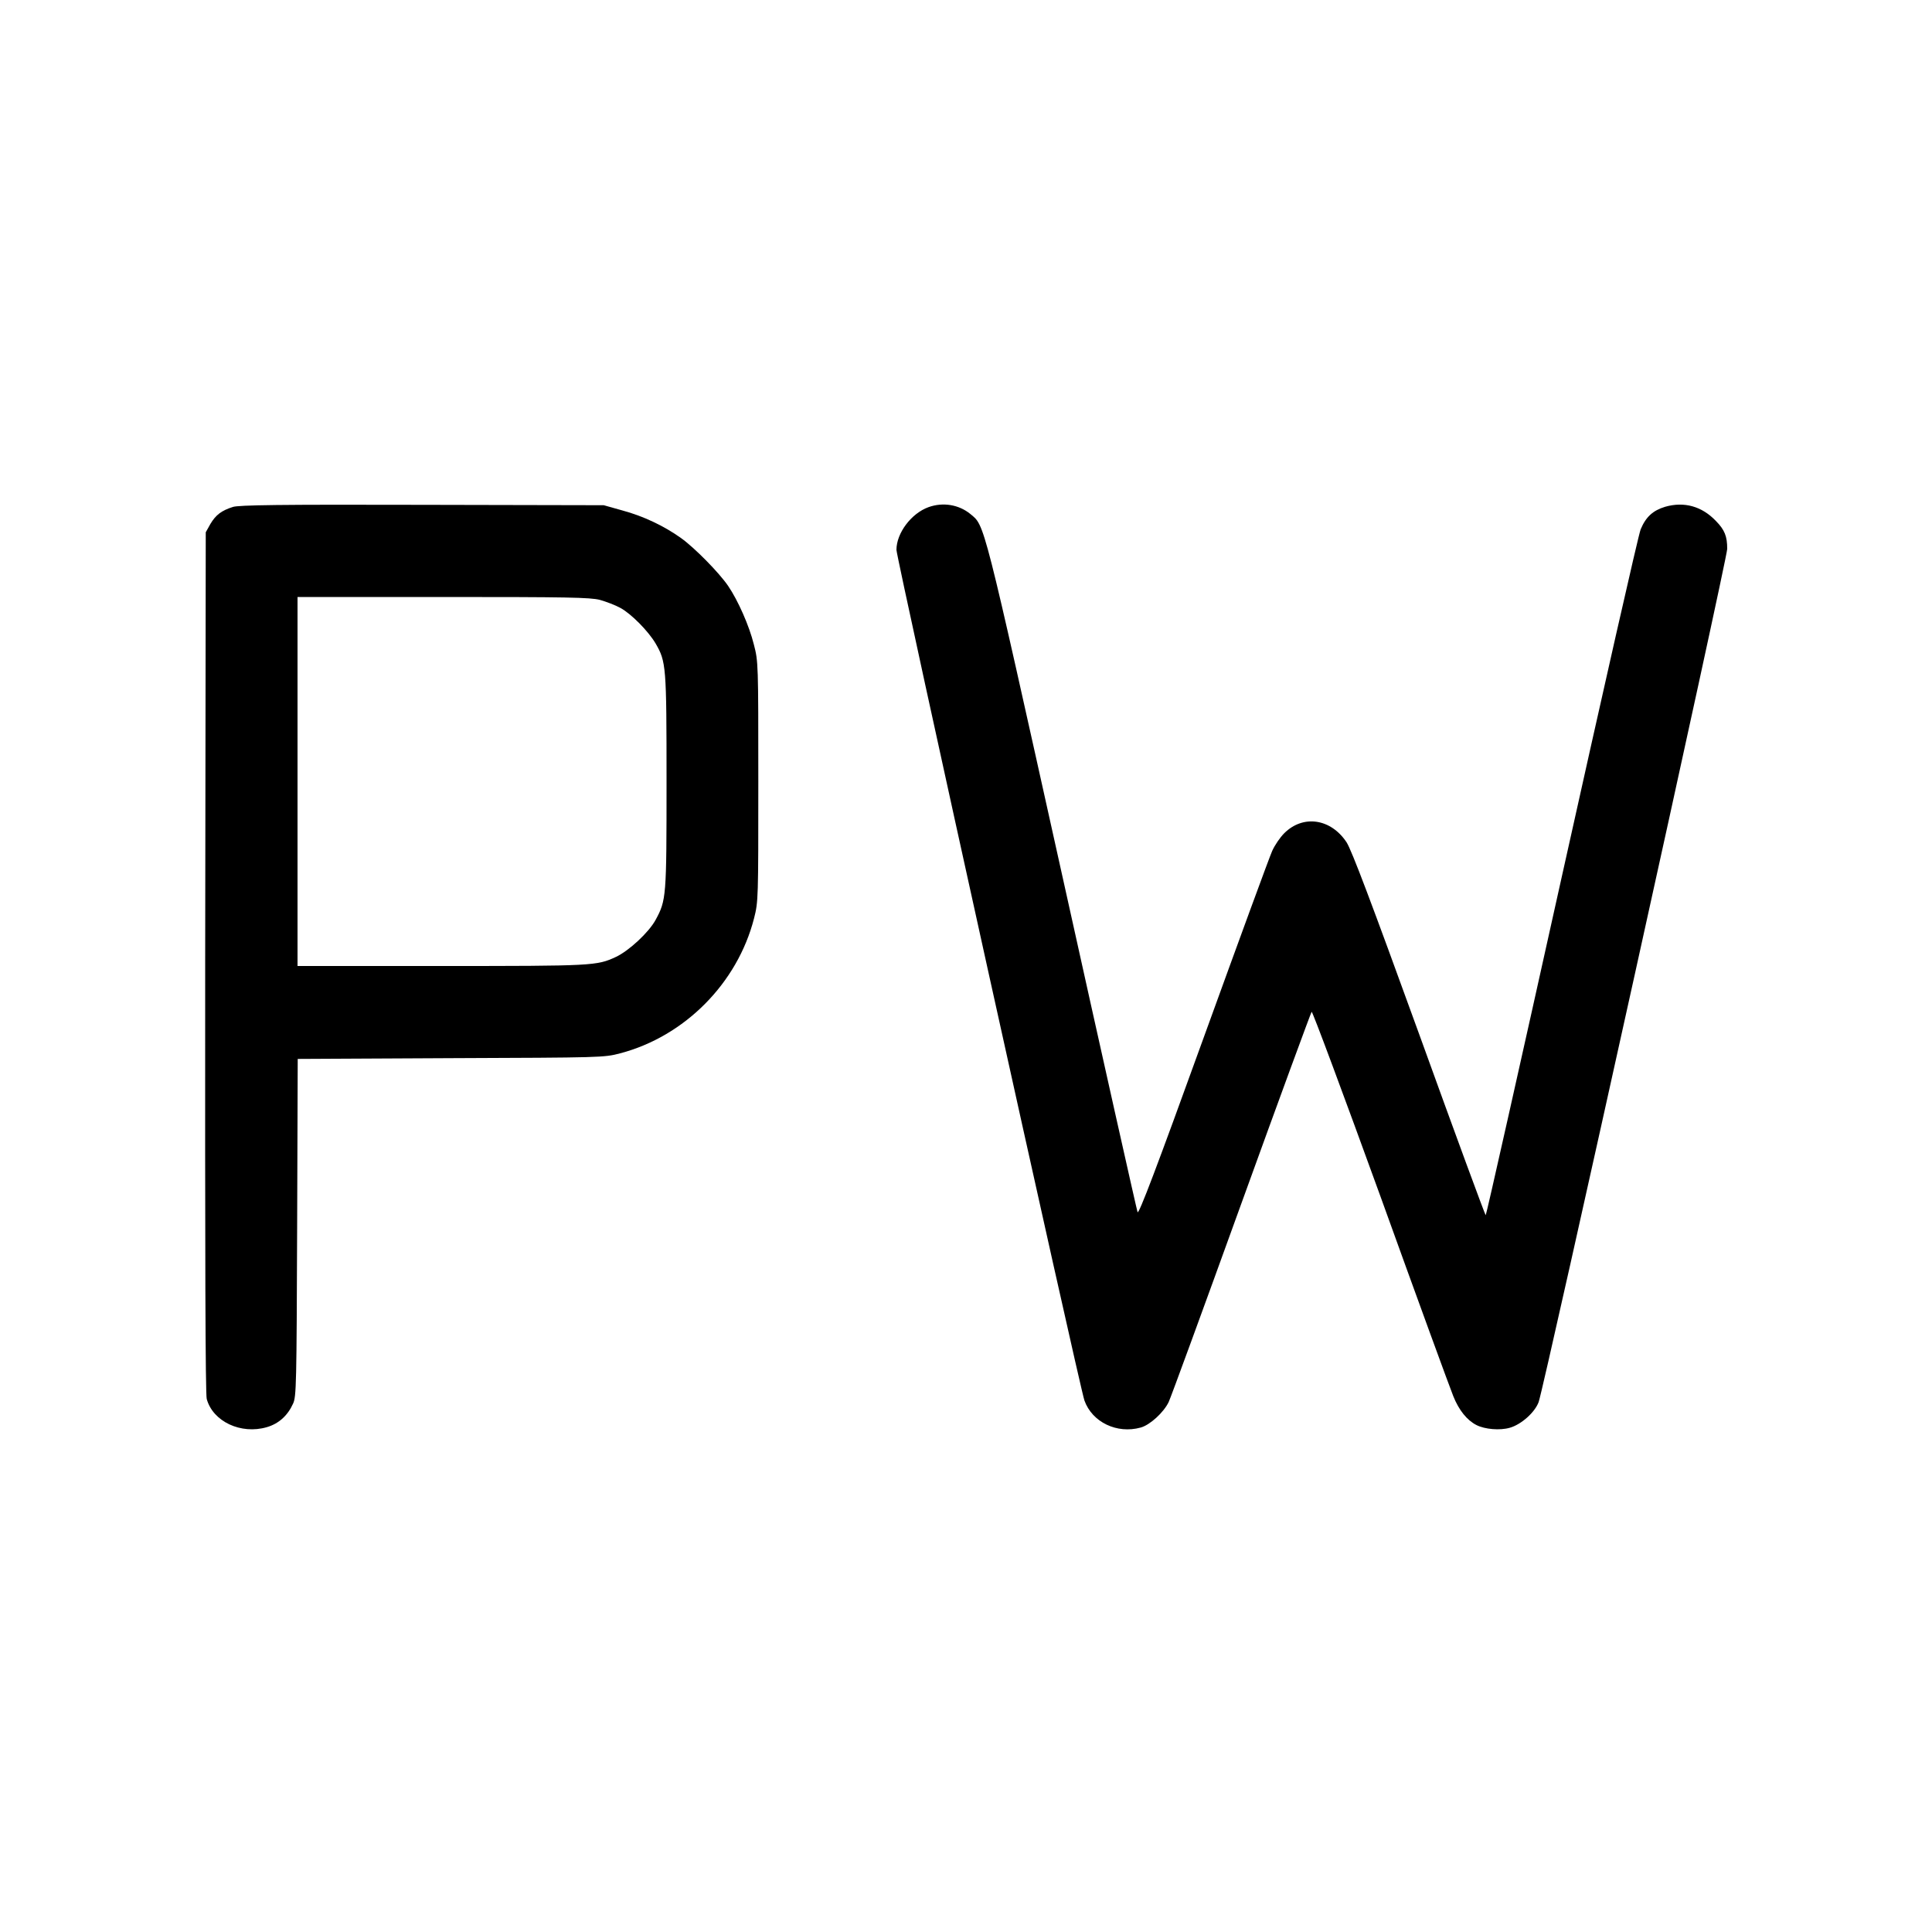
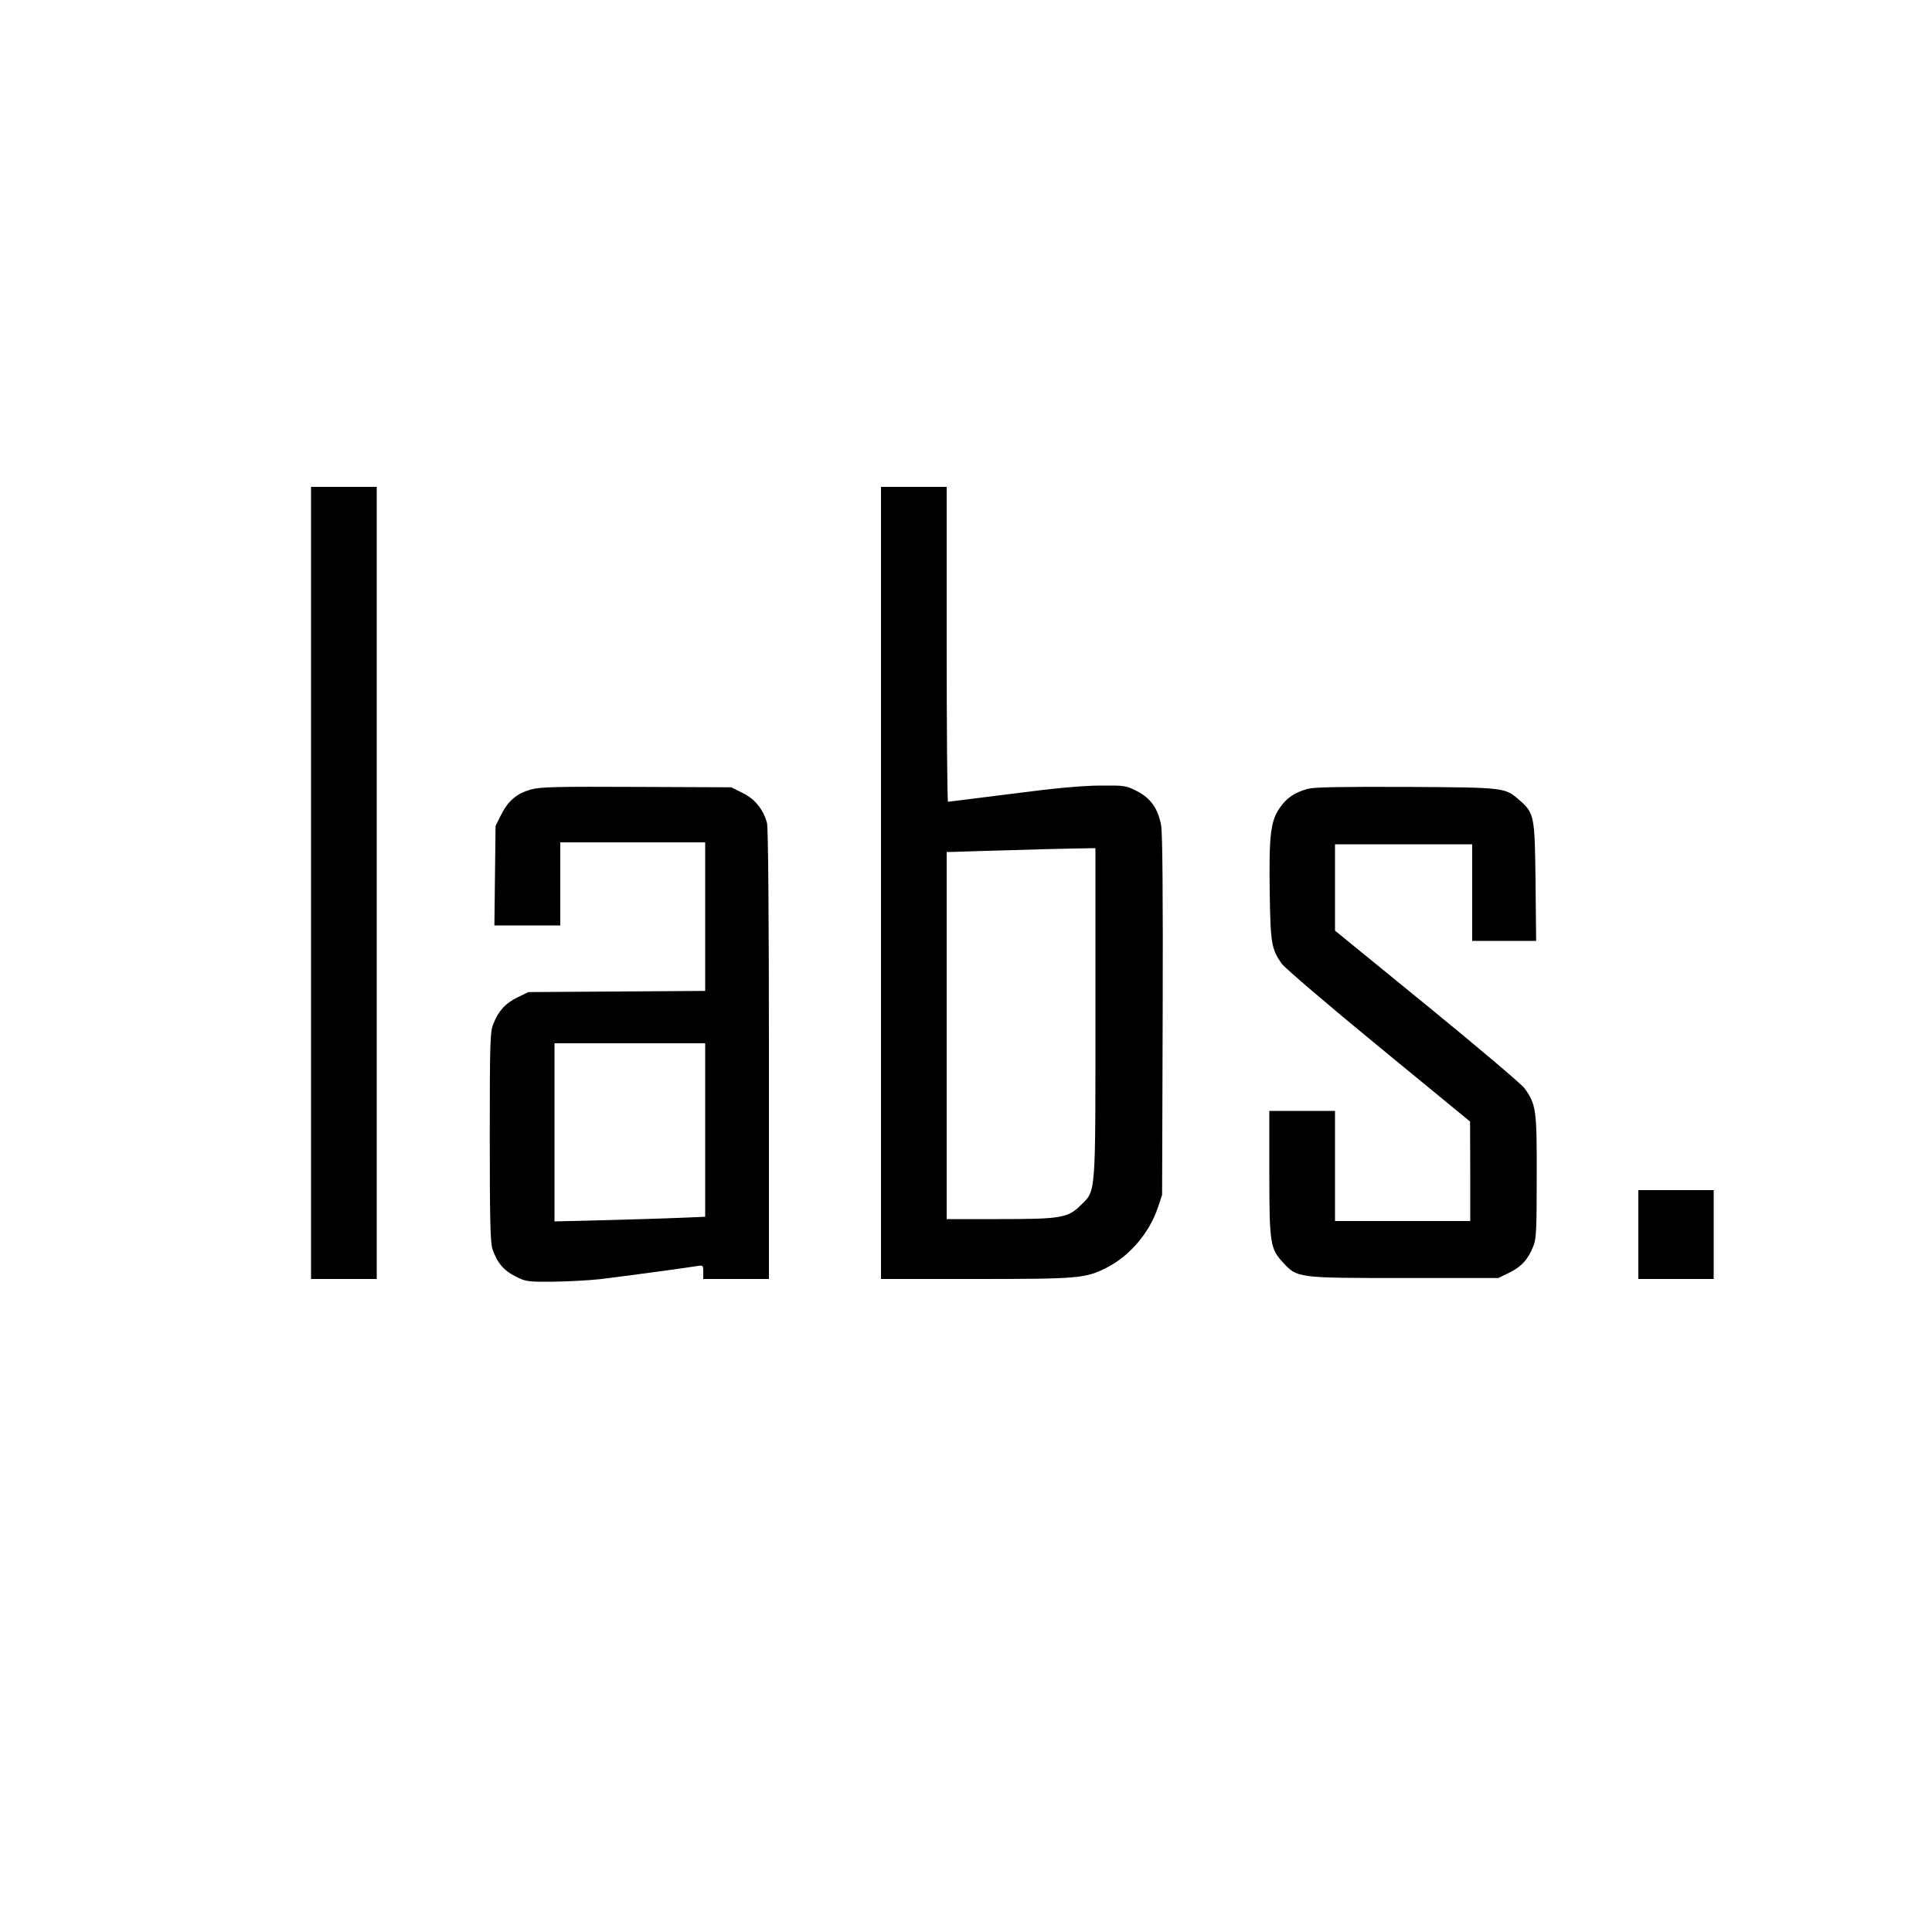
<svg xmlns="http://www.w3.org/2000/svg" version="1.0" width="1000pt" height="1000pt" viewBox="0 0 1000 1000" preserveAspectRatio="xMidYMid meet">
  <g transform="translate(0,1000) scale(0.1,-0.1)" fill="#000000" stroke="none">
-     <path d="M1205 7376 c-59 -19 -88 -41 -116 -88 l-24 -43 -3 -2224 c-1 -1530 1 -2235 8 -2262 32 -117 177 -185 311 -146 62 18 108 60 136 122 17 37 18 97 21 912 l3 872 792 4 c782 3 793 3 877 25 334 88 607 363 693 699 22 87 22 98 22 708 0 611 0 621 -23 709 -24 97 -82 228 -133 303 -47 69 -174 198 -244 248 -88 63 -196 114 -304 143 l-96 27 -940 2 c-741 2 -949 -1 -980 -11z m1900 -481 c32 -9 80 -27 107 -42 56 -31 143 -119 181 -183 55 -95 57 -115 57 -715 0 -599 -1 -614 -57 -717 -35 -64 -137 -159 -205 -191 -99 -46 -117 -47 -903 -47 l-745 0 0 955 0 955 753 0 c644 0 761 -2 812 -15z" />
-     <path d="M4806 7375 c-89 -32 -166 -134 -166 -221 0 -42 948 -4334 973 -4403 40 -112 168 -174 291 -140 48 13 119 78 145 132 11 23 180 485 376 1027 196 542 360 988 364 993 4 4 164 -426 356 -955 191 -530 361 -995 377 -1034 29 -73 71 -125 120 -150 43 -22 121 -29 173 -14 59 17 129 79 149 133 28 76 976 4365 976 4416 0 65 -13 98 -58 144 -73 77 -165 102 -263 74 -63 -19 -100 -52 -127 -117 -11 -25 -194 -834 -408 -1797 -214 -964 -391 -1753 -394 -1753 -3 0 -158 421 -344 936 -250 689 -349 951 -376 994 -81 123 -225 145 -323 47 -22 -22 -49 -62 -62 -91 -13 -28 -173 -465 -356 -970 -243 -672 -335 -914 -341 -900 -4 10 -181 799 -392 1752 -412 1855 -398 1799 -474 1862 -59 48 -141 62 -216 35z" />
+     <path d="M1610 5430 l0 -2050 170 0 170 0 0 2050 0 2050 -170 0 -170 0 0 -2050z" />
+     <path d="M4560 5430 l0 -2050 488 0 c534 0 570 3 679 58 120 61 221 179 266 311 l22 66 3 928 c2 619 -1 947 -8 985 -16 86 -54 141 -125 177 -57 29 -62 30 -194 29 -94 -1 -236 -14 -457 -43 -177 -22 -324 -41 -327 -41 -4 0 -7 367 -7 815 l0 815 -170 0 -170 0 0 -2050z m1110 -668 c0 -959 3 -922 -74 -998 -67 -68 -103 -74 -423 -74 l-273 0 0 950 0 950 48 1 c26 1 146 5 267 8 121 4 273 8 338 9 l117 2 0 -848z" />
+     <path d="M2750 5914 c-74 -20 -119 -58 -155 -129 l-30 -60 -3 -257 -3 -258 170 0 171 0 0 215 0 215 375 0 375 0 0 -384 0 -385 -457 -3 -458 -3 -58 -28 c-62 -31 -97 -69 -124 -138 -16 -40 -18 -91 -18 -584 0 -428 3 -548 14 -580 23 -70 60 -113 120 -142 53 -27 62 -28 196 -27 77 1 185 7 240 13 124 15 458 60 503 68 31 5 32 4 32 -31 l0 -36 170 0 170 0 0 1163 c0 729 -4 1175 -10 1197 -19 71 -64 126 -127 156 l-58 29 -490 2 c-408 2 -499 0 -545 -13z m900 -1763 l0 -449 -147 -6 c-82 -3 -257 -9 -390 -12 l-243 -6 0 461 0 461 390 0 390 0 0 -449z" />
+     <path d="M6769 5917 c-69 -19 -111 -48 -146 -100 -47 -69 -55 -142 -51 -434 4 -267 9 -295 62 -371 14 -20 239 -213 500 -427 l475 -390 1 -257 0 -258 -350 0 -350 0 0 285 0 285 -170 0 -170 0 0 -318 c0 -365 4 -395 71 -467 74 -80 74 -80 629 -80 l485 0 58 28 c63 31 97 70 124 138 15 38 17 86 17 359 1 346 -3 374 -63 457 -15 21 -242 213 -504 427 l-477 389 0 223 0 224 355 0 355 0 0 -250 0 -250 166 0 165 0 -3 303 c-4 344 -6 358 -83 425 -76 66 -70 66 -585 69 -348 1 -476 -1 -511 -10z" />
+     <path d="M8480 3610 l0 -230 195 0 195 0 0 230 0 230 -195 0 -195 0 0 -230z" />
  </g>
</svg>
